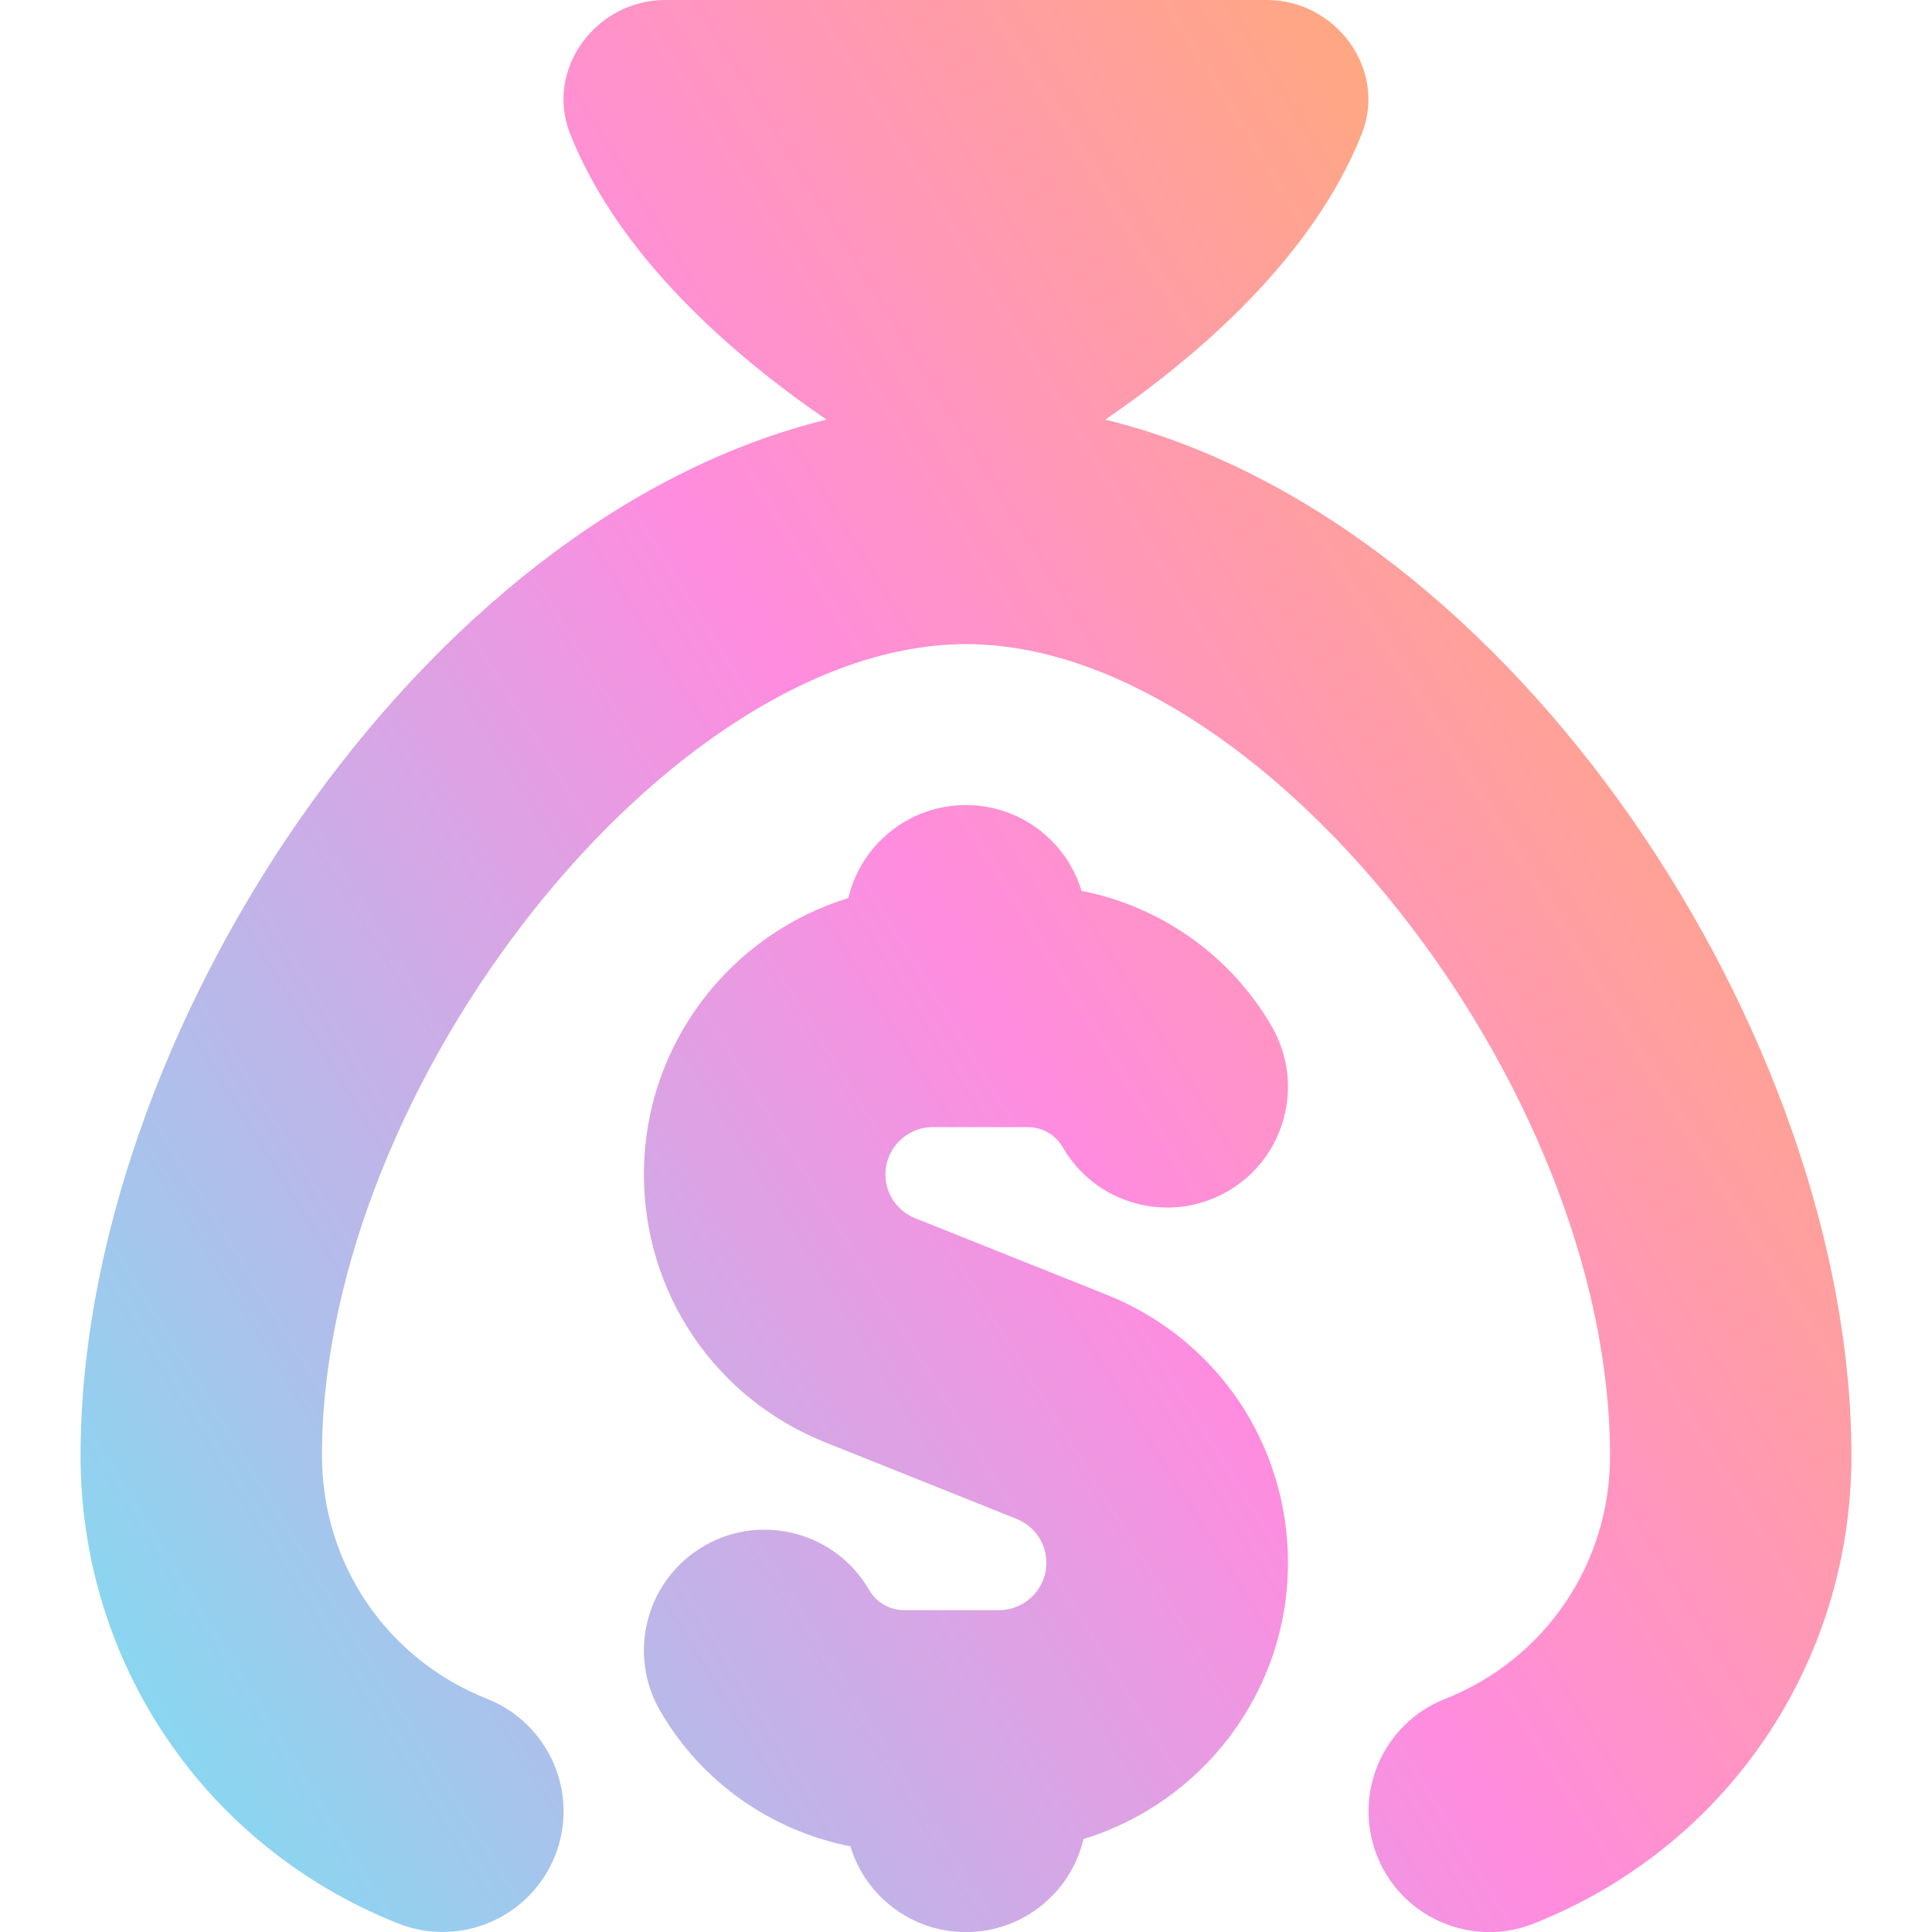
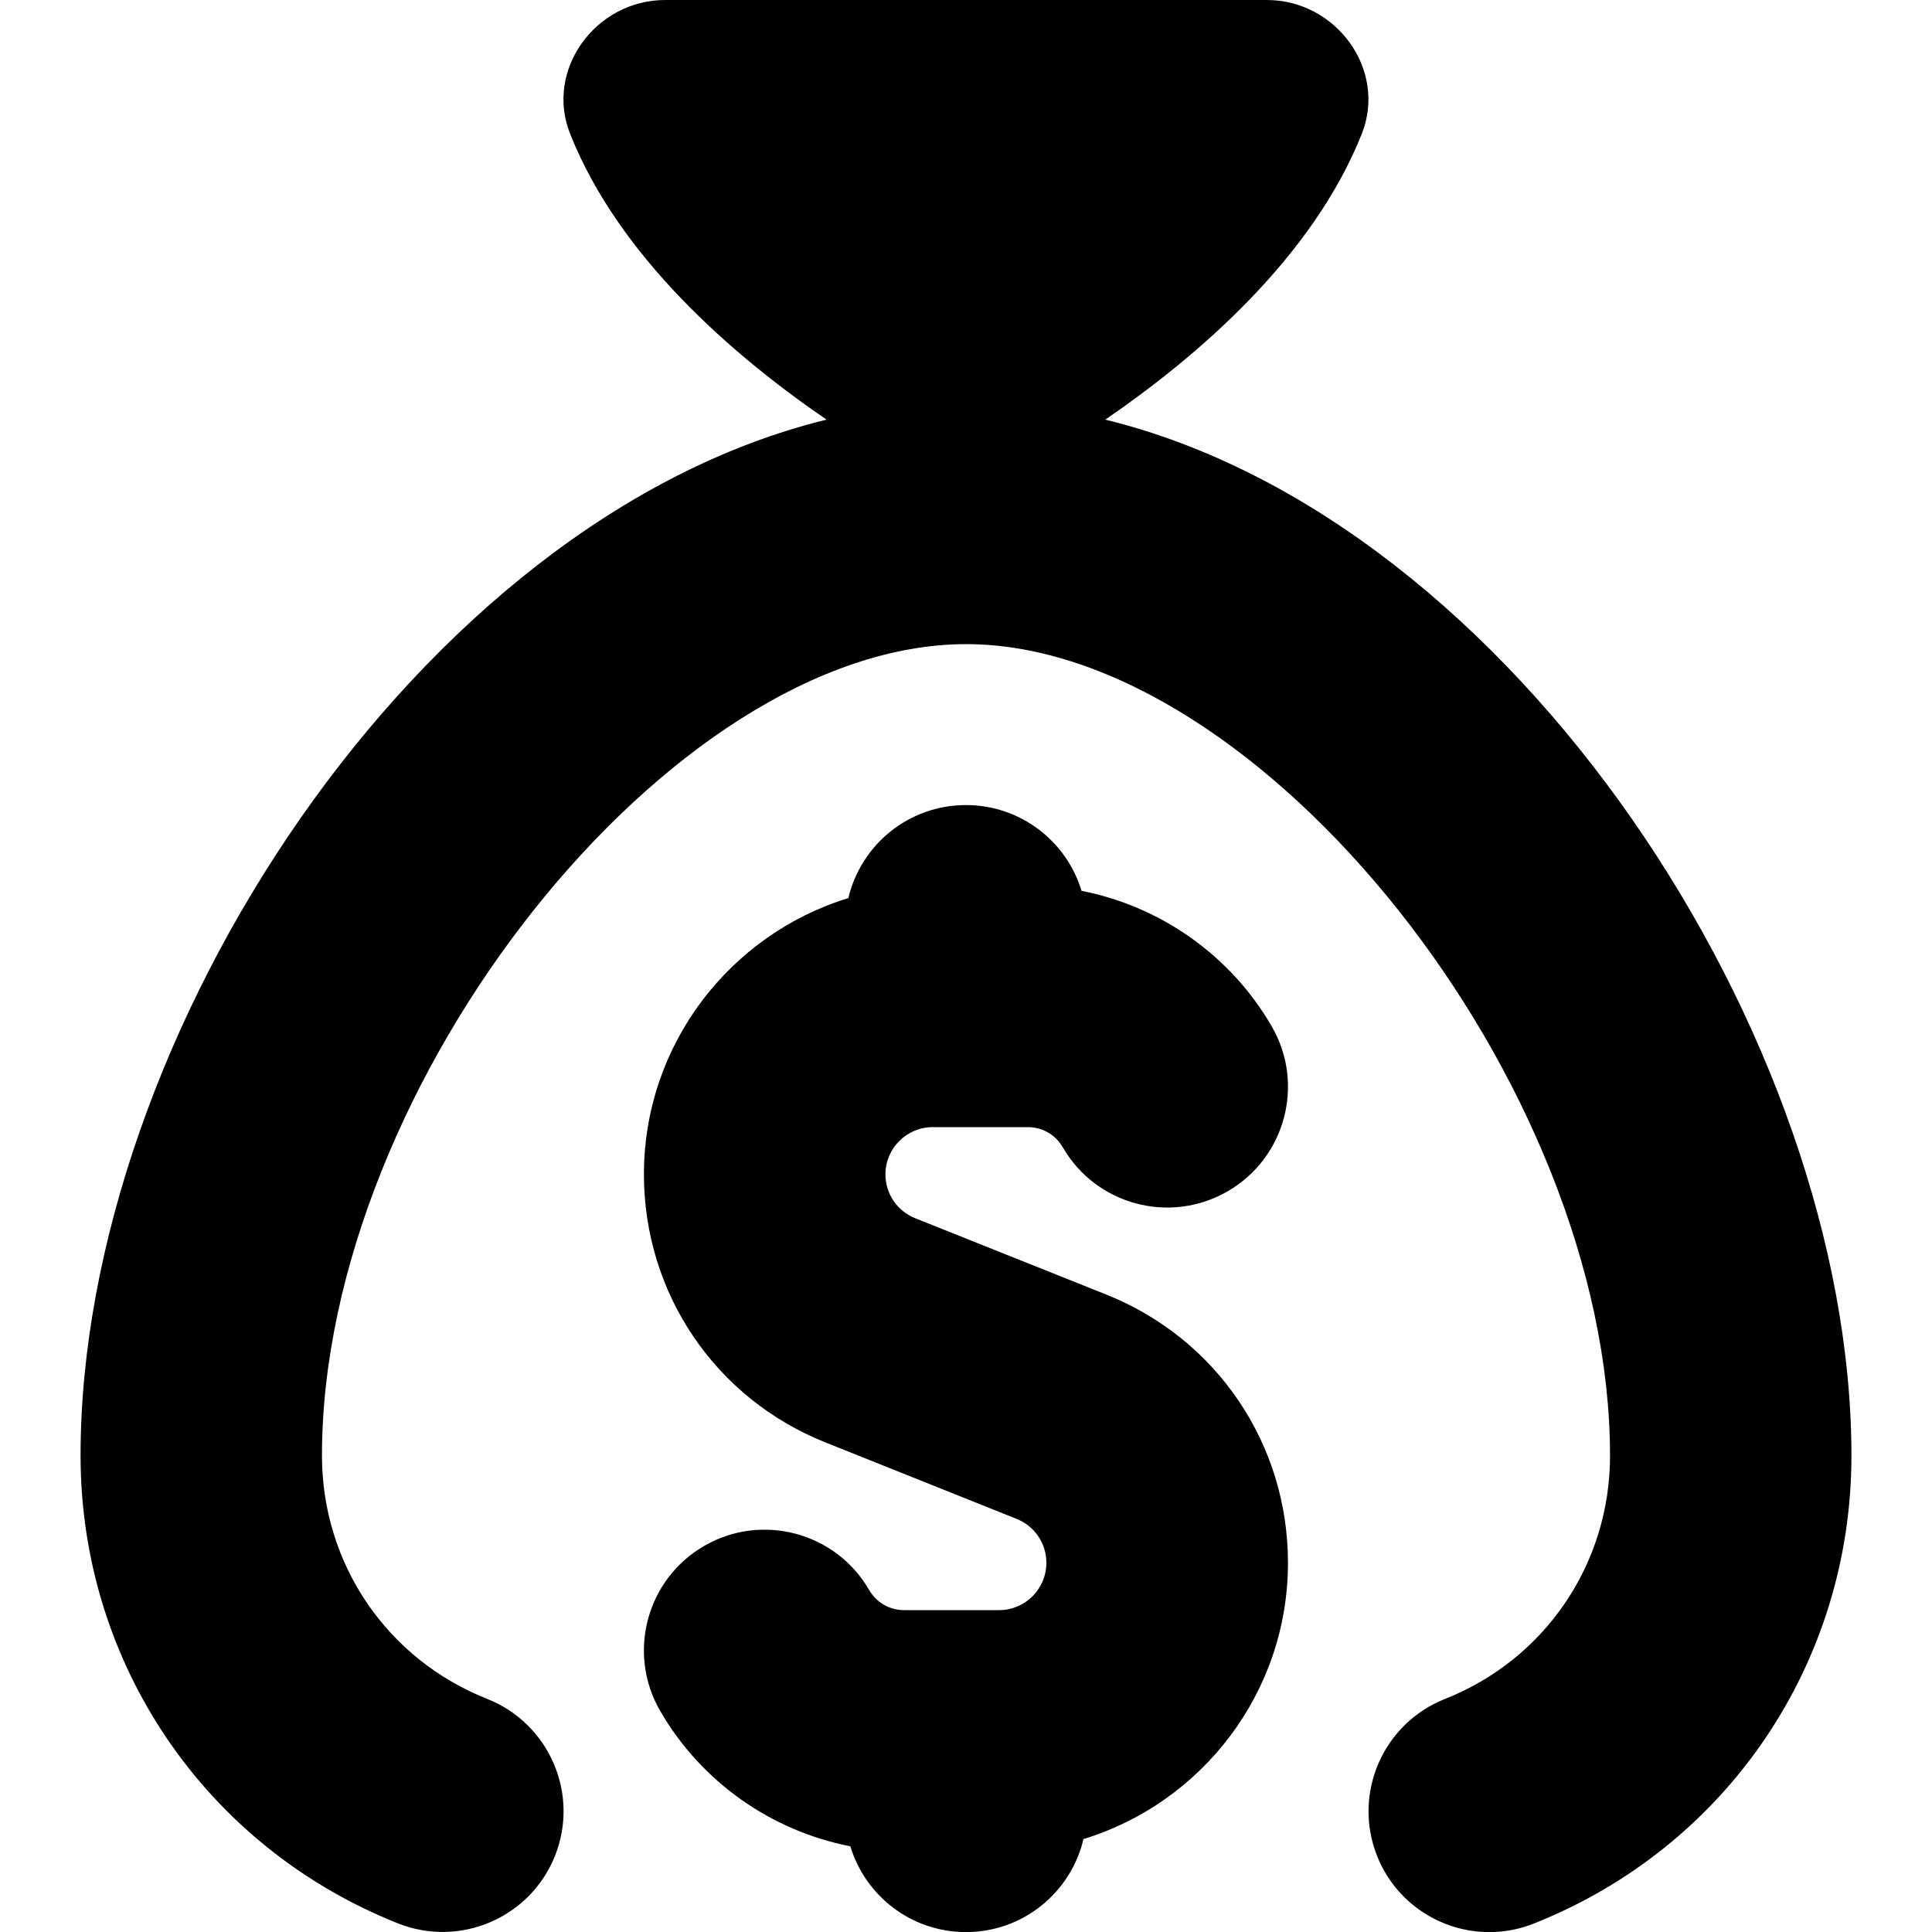
<svg xmlns="http://www.w3.org/2000/svg" width="20" height="20" viewBox="0 0 20 20" fill="none">
  <path d="M19.166 15.069C19.166 17.219 17.876 19.12 15.877 19.913C15.726 19.973 15.571 20.001 15.417 20.001C14.92 20.001 14.449 19.702 14.255 19.211C14.001 18.569 14.315 17.843 14.957 17.588C15.996 17.177 16.667 16.188 16.667 15.07C16.667 11.222 13.054 6.668 10.001 6.668C6.947 6.668 3.333 11.221 3.333 15.069C3.333 16.188 4.005 17.176 5.044 17.587C5.686 17.843 6 18.568 5.746 19.21C5.491 19.852 4.763 20.165 4.123 19.912C2.125 19.119 0.834 17.218 0.834 15.068C0.833 10.747 4.325 5.38 8.556 4.344C7.591 3.683 6.41 2.663 5.902 1.386C5.637 0.72 6.169 0 6.885 0H13.114C13.831 0 14.361 0.72 14.097 1.386C13.589 2.663 12.406 3.683 11.442 4.344C15.674 5.38 19.166 10.747 19.166 15.069ZM11.454 13.402L9.474 12.611C9.287 12.536 9.166 12.357 9.166 12.157C9.166 11.887 9.386 11.668 9.656 11.668H10.64C10.791 11.668 10.926 11.746 11.002 11.877C11.347 12.474 12.111 12.678 12.709 12.332C13.306 11.987 13.511 11.222 13.165 10.625C12.739 9.889 12.014 9.382 11.196 9.222C11.041 8.708 10.564 8.334 9.999 8.334C9.407 8.334 8.912 8.745 8.782 9.297C7.558 9.672 6.666 10.812 6.666 12.157C6.666 13.387 7.403 14.476 8.545 14.932L10.525 15.724C10.711 15.799 10.832 15.977 10.832 16.178C10.832 16.448 10.613 16.668 10.343 16.668H9.359C9.208 16.668 9.073 16.589 8.997 16.459C8.652 15.862 7.886 15.658 7.29 16.003C6.692 16.349 6.488 17.114 6.834 17.711C7.259 18.447 7.985 18.953 8.803 19.113C8.958 19.627 9.435 20.001 10 20.001C10.591 20.001 11.086 19.59 11.216 19.038C12.441 18.663 13.333 17.523 13.333 16.178C13.333 14.948 12.596 13.859 11.454 13.402Z" fill="url(#paint0_linear_656_1688)" />
  <defs>
    <linearGradient id="paint0_linear_656_1688" x1="21.811" y1="-2.809" x2="-6.844" y2="14.961" gradientUnits="userSpaceOnUse">
-       <stop stop-color="#FFC227" />
-       <stop offset="0.499" stop-color="#FF8CDF" />
-       <stop offset="1" stop-color="#4EFCF9" />
+       <stop stopColor="#FFC227" />
+       <stop offset="0.499" stopColor="#FF8CDF" />
+       <stop offset="1" stopColor="#4EFCF9" />
    </linearGradient>
  </defs>
</svg>
